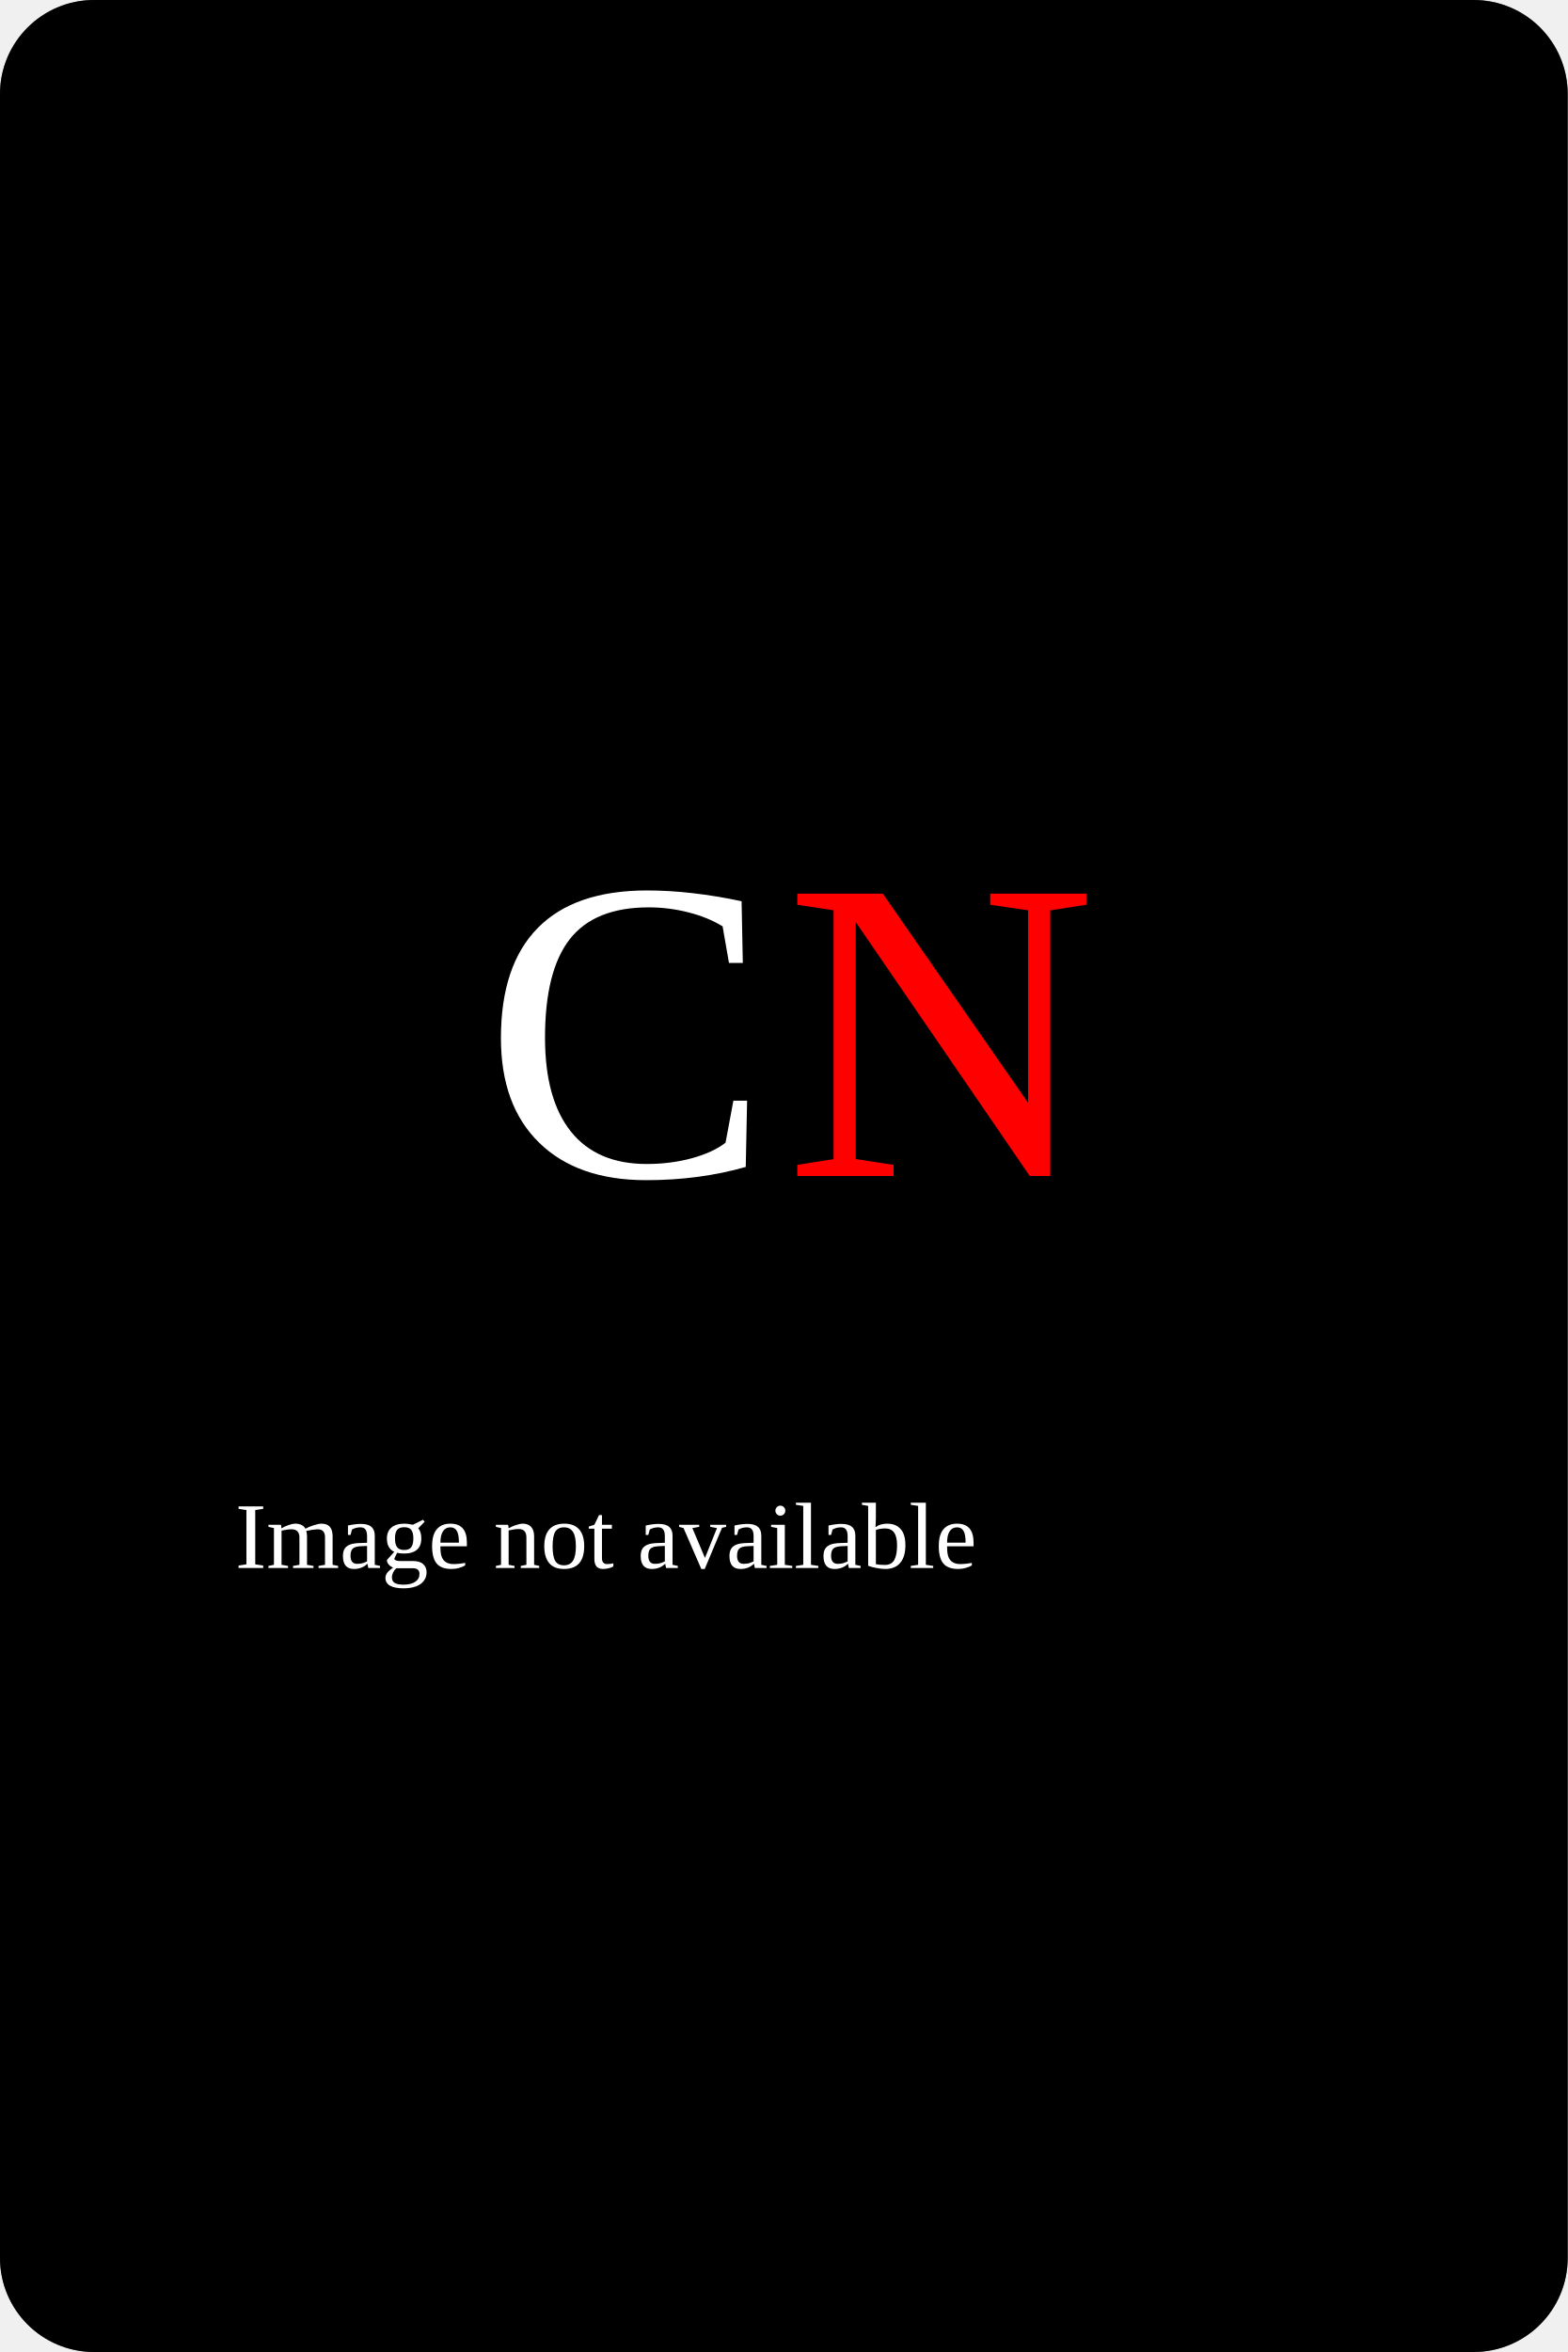
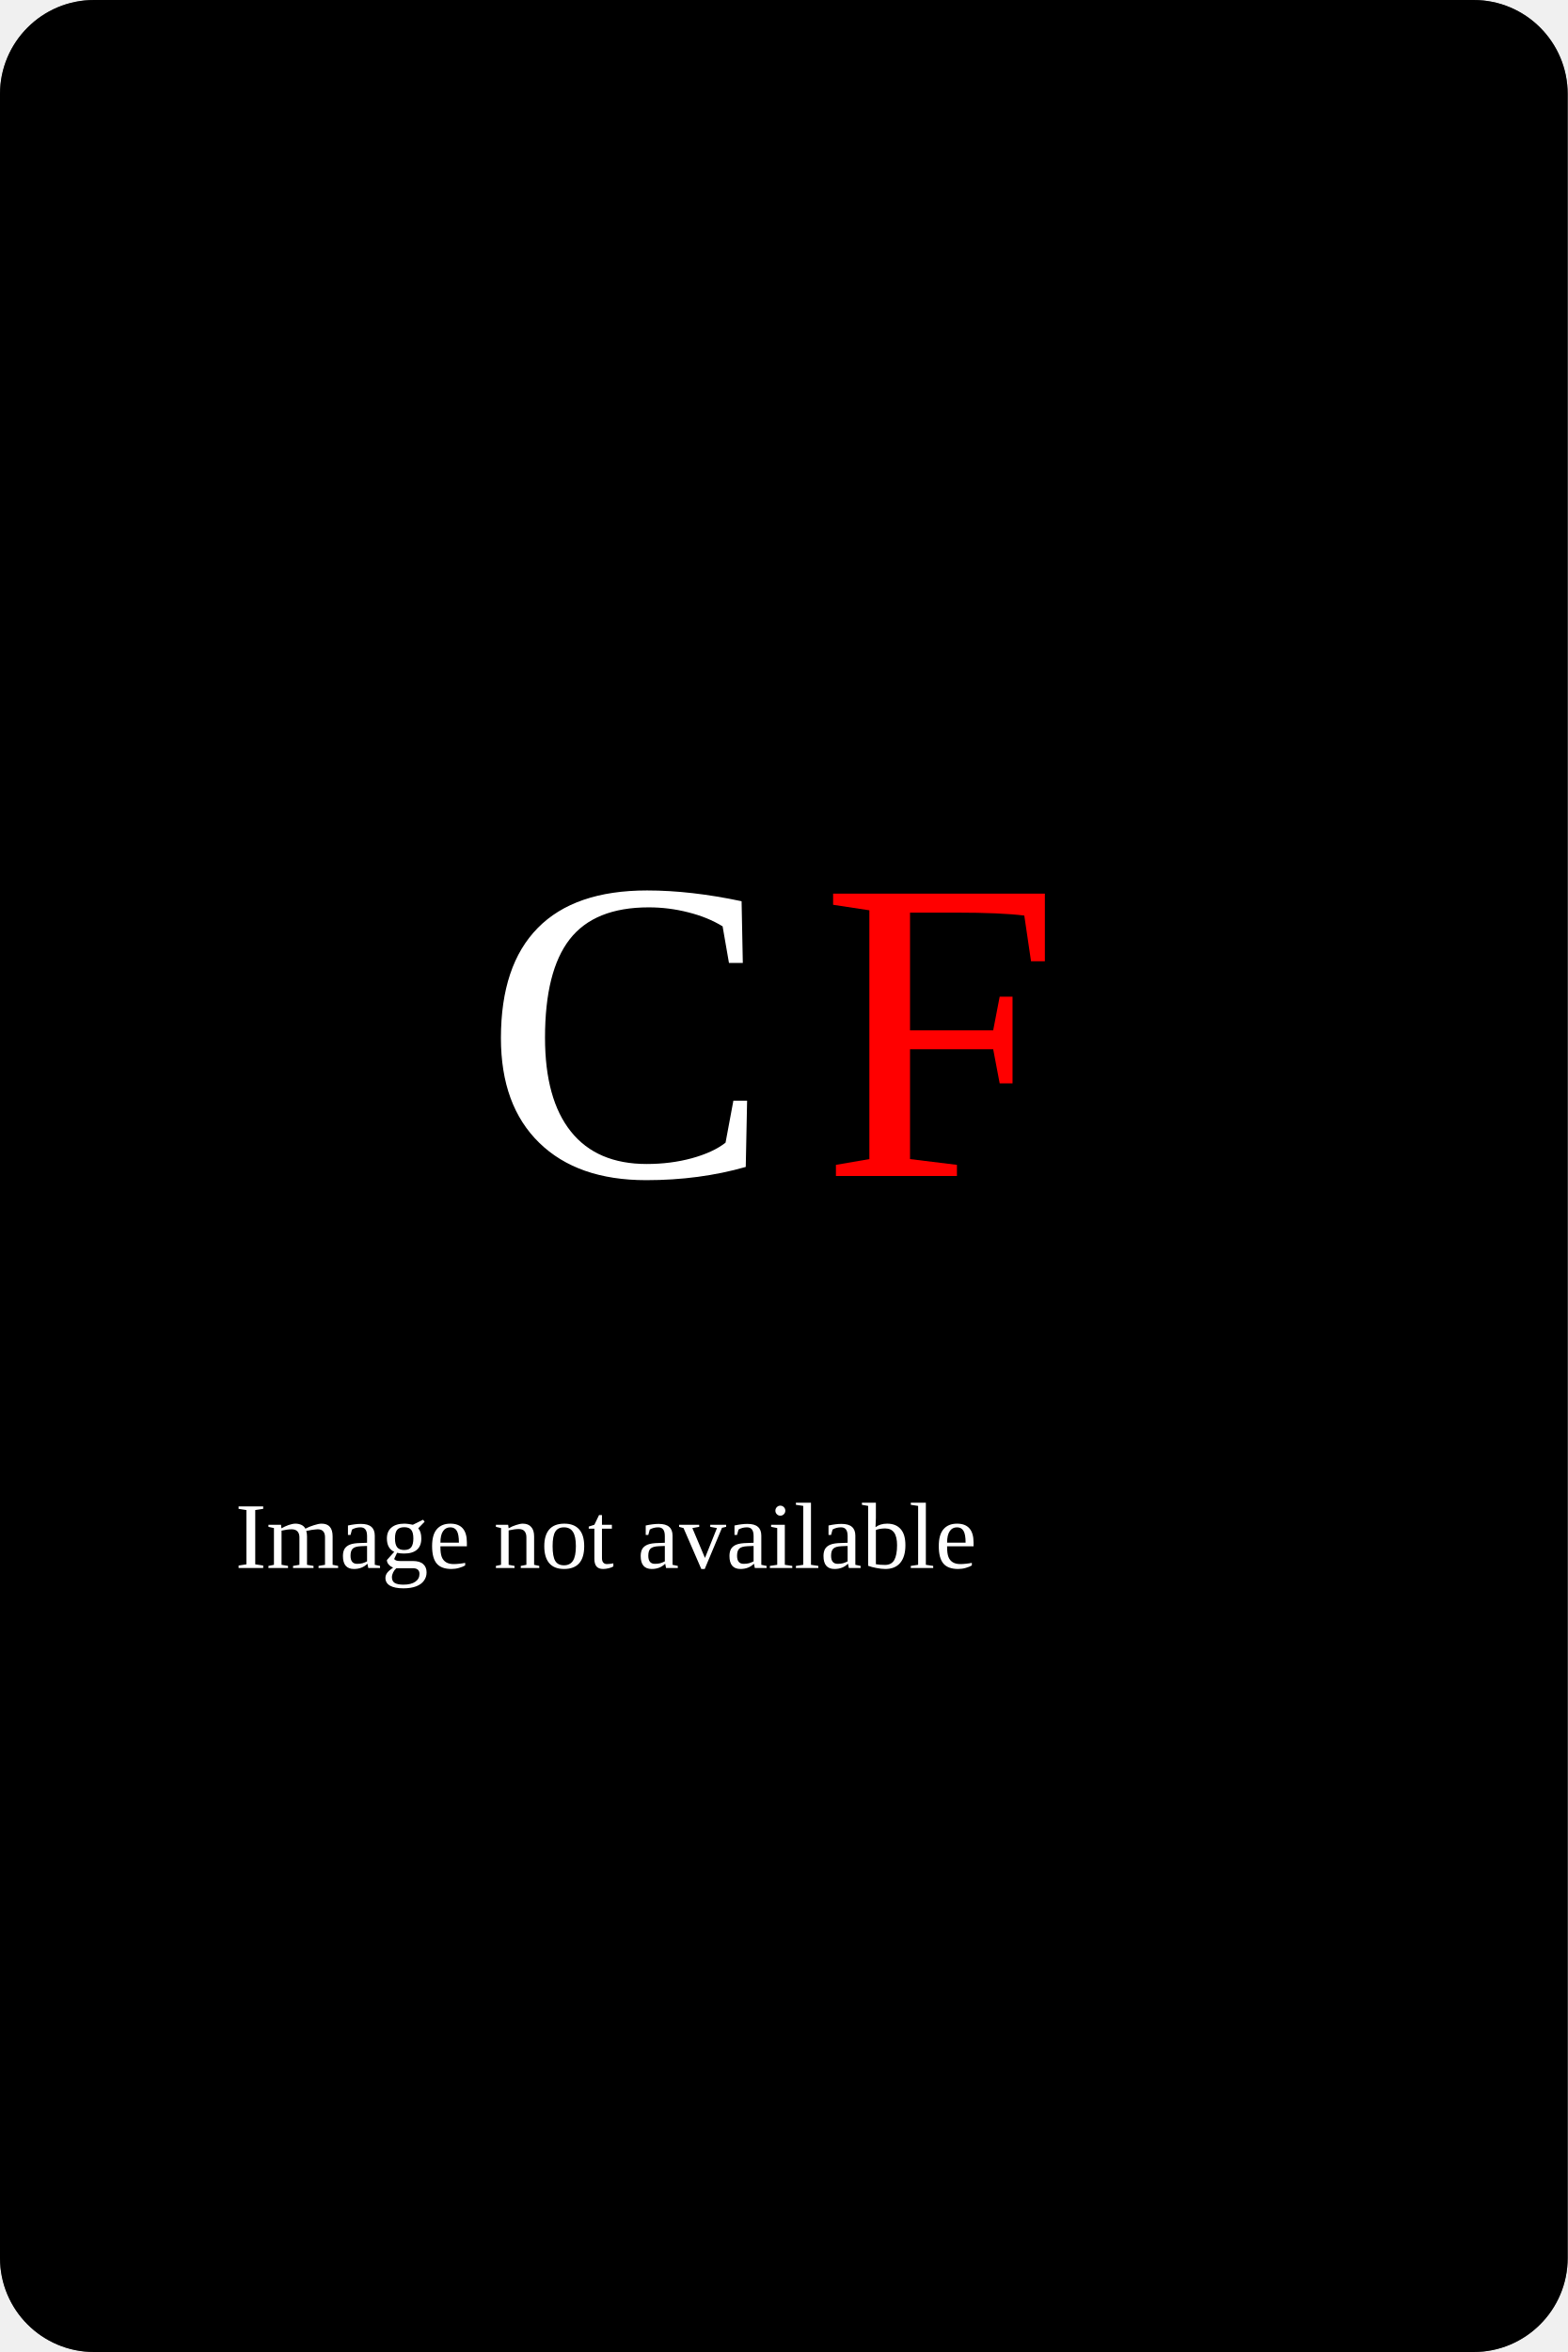
<svg xmlns="http://www.w3.org/2000/svg" width="200" height="300" viewBox="0 0 200 300" fill="none">
  <rect width="200" height="300" rx="12" fill="black" />
  <rect width="200" height="300" rx="12" fill="url(#redGlow)" opacity="0.6" />
  <text x="40%" y="150" font-size="55" fill="white" text-anchor="middle" fontWeight="bold" fontFamily="Arial, sans-serif">
        C
      </text>
  <text x="60%" y="150" font-size="55" fill="red" text-anchor="middle" fontWeight="bold" fontFamily="Arial, sans-serif">
-         N
+         F
      </text>
  <text x="15%" y="200" fontSize="16" fill="white" textAnchor="middle" fontWeight="bold" fontFamily="Arial, sans-serif">
        Image not available
      </text>
  <defs>
    <radialGradient id="redGlow" cx="0.5" cy="0.5" r="0.8">
      <stop offset="10%" stopColor="rgba(255, 0, 0, 0.3)" />
      <stop offset="100%" stopColor="black" />
    </radialGradient>
  </defs>
</svg>
